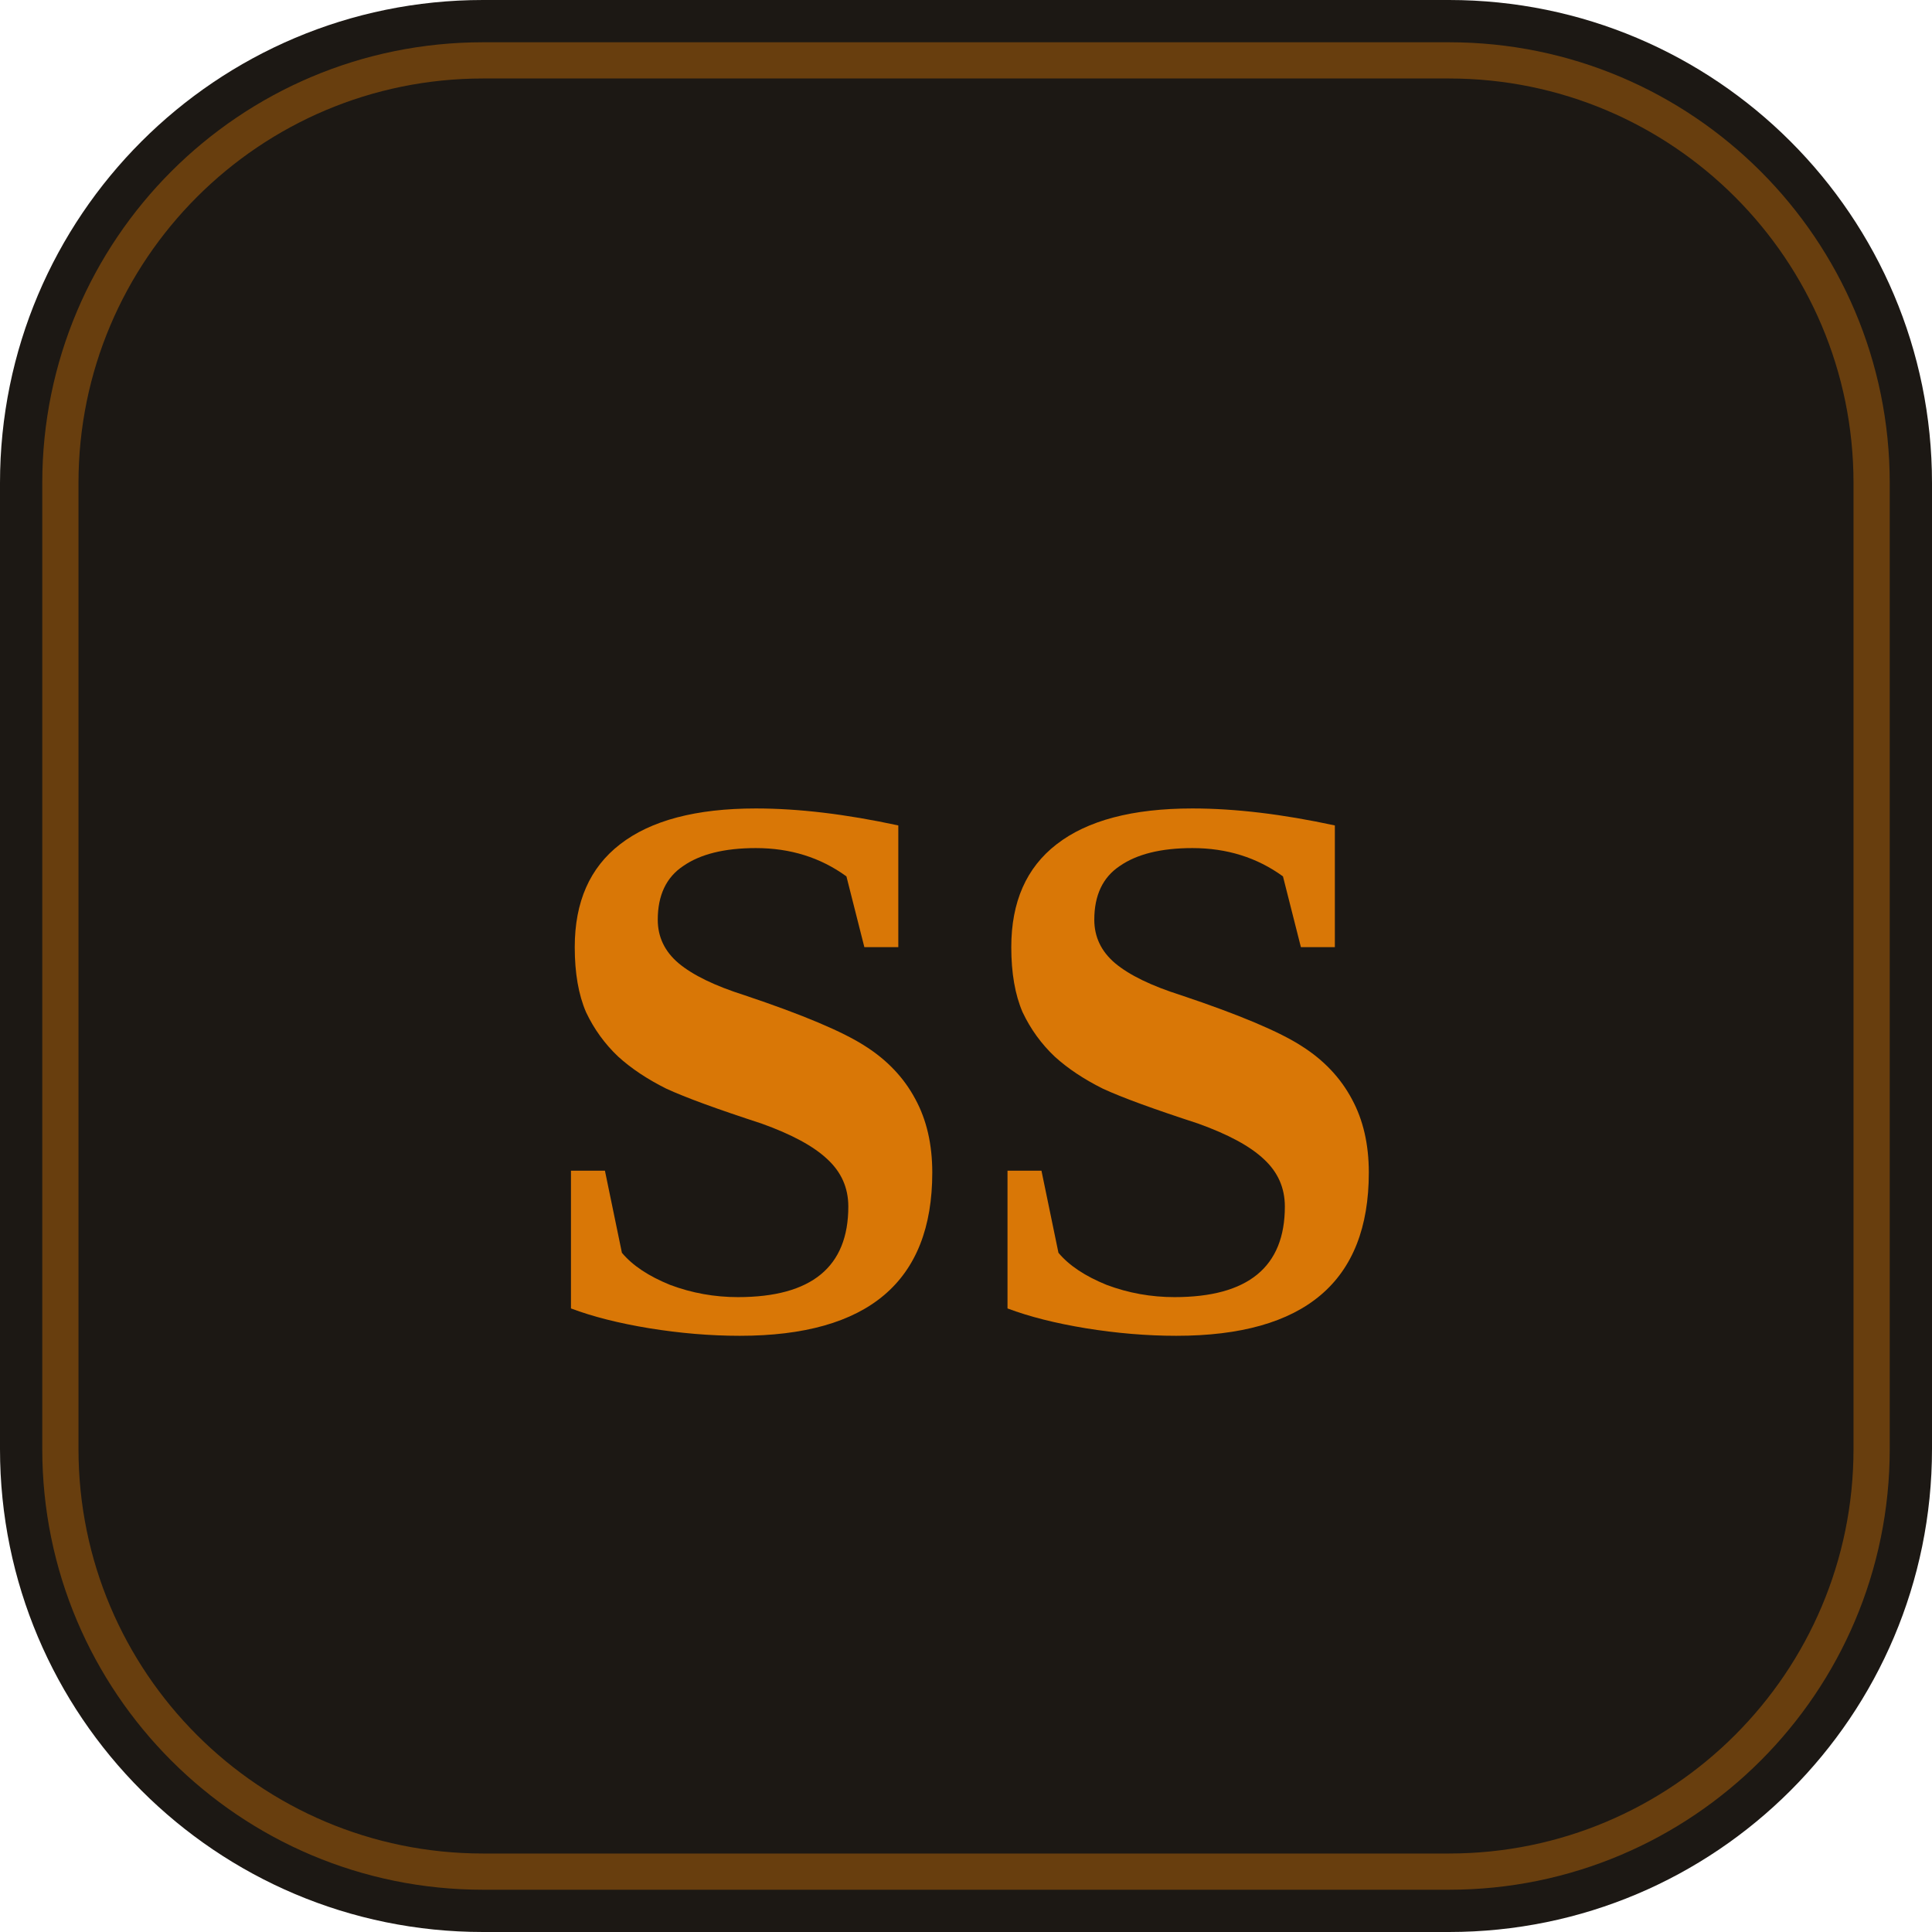
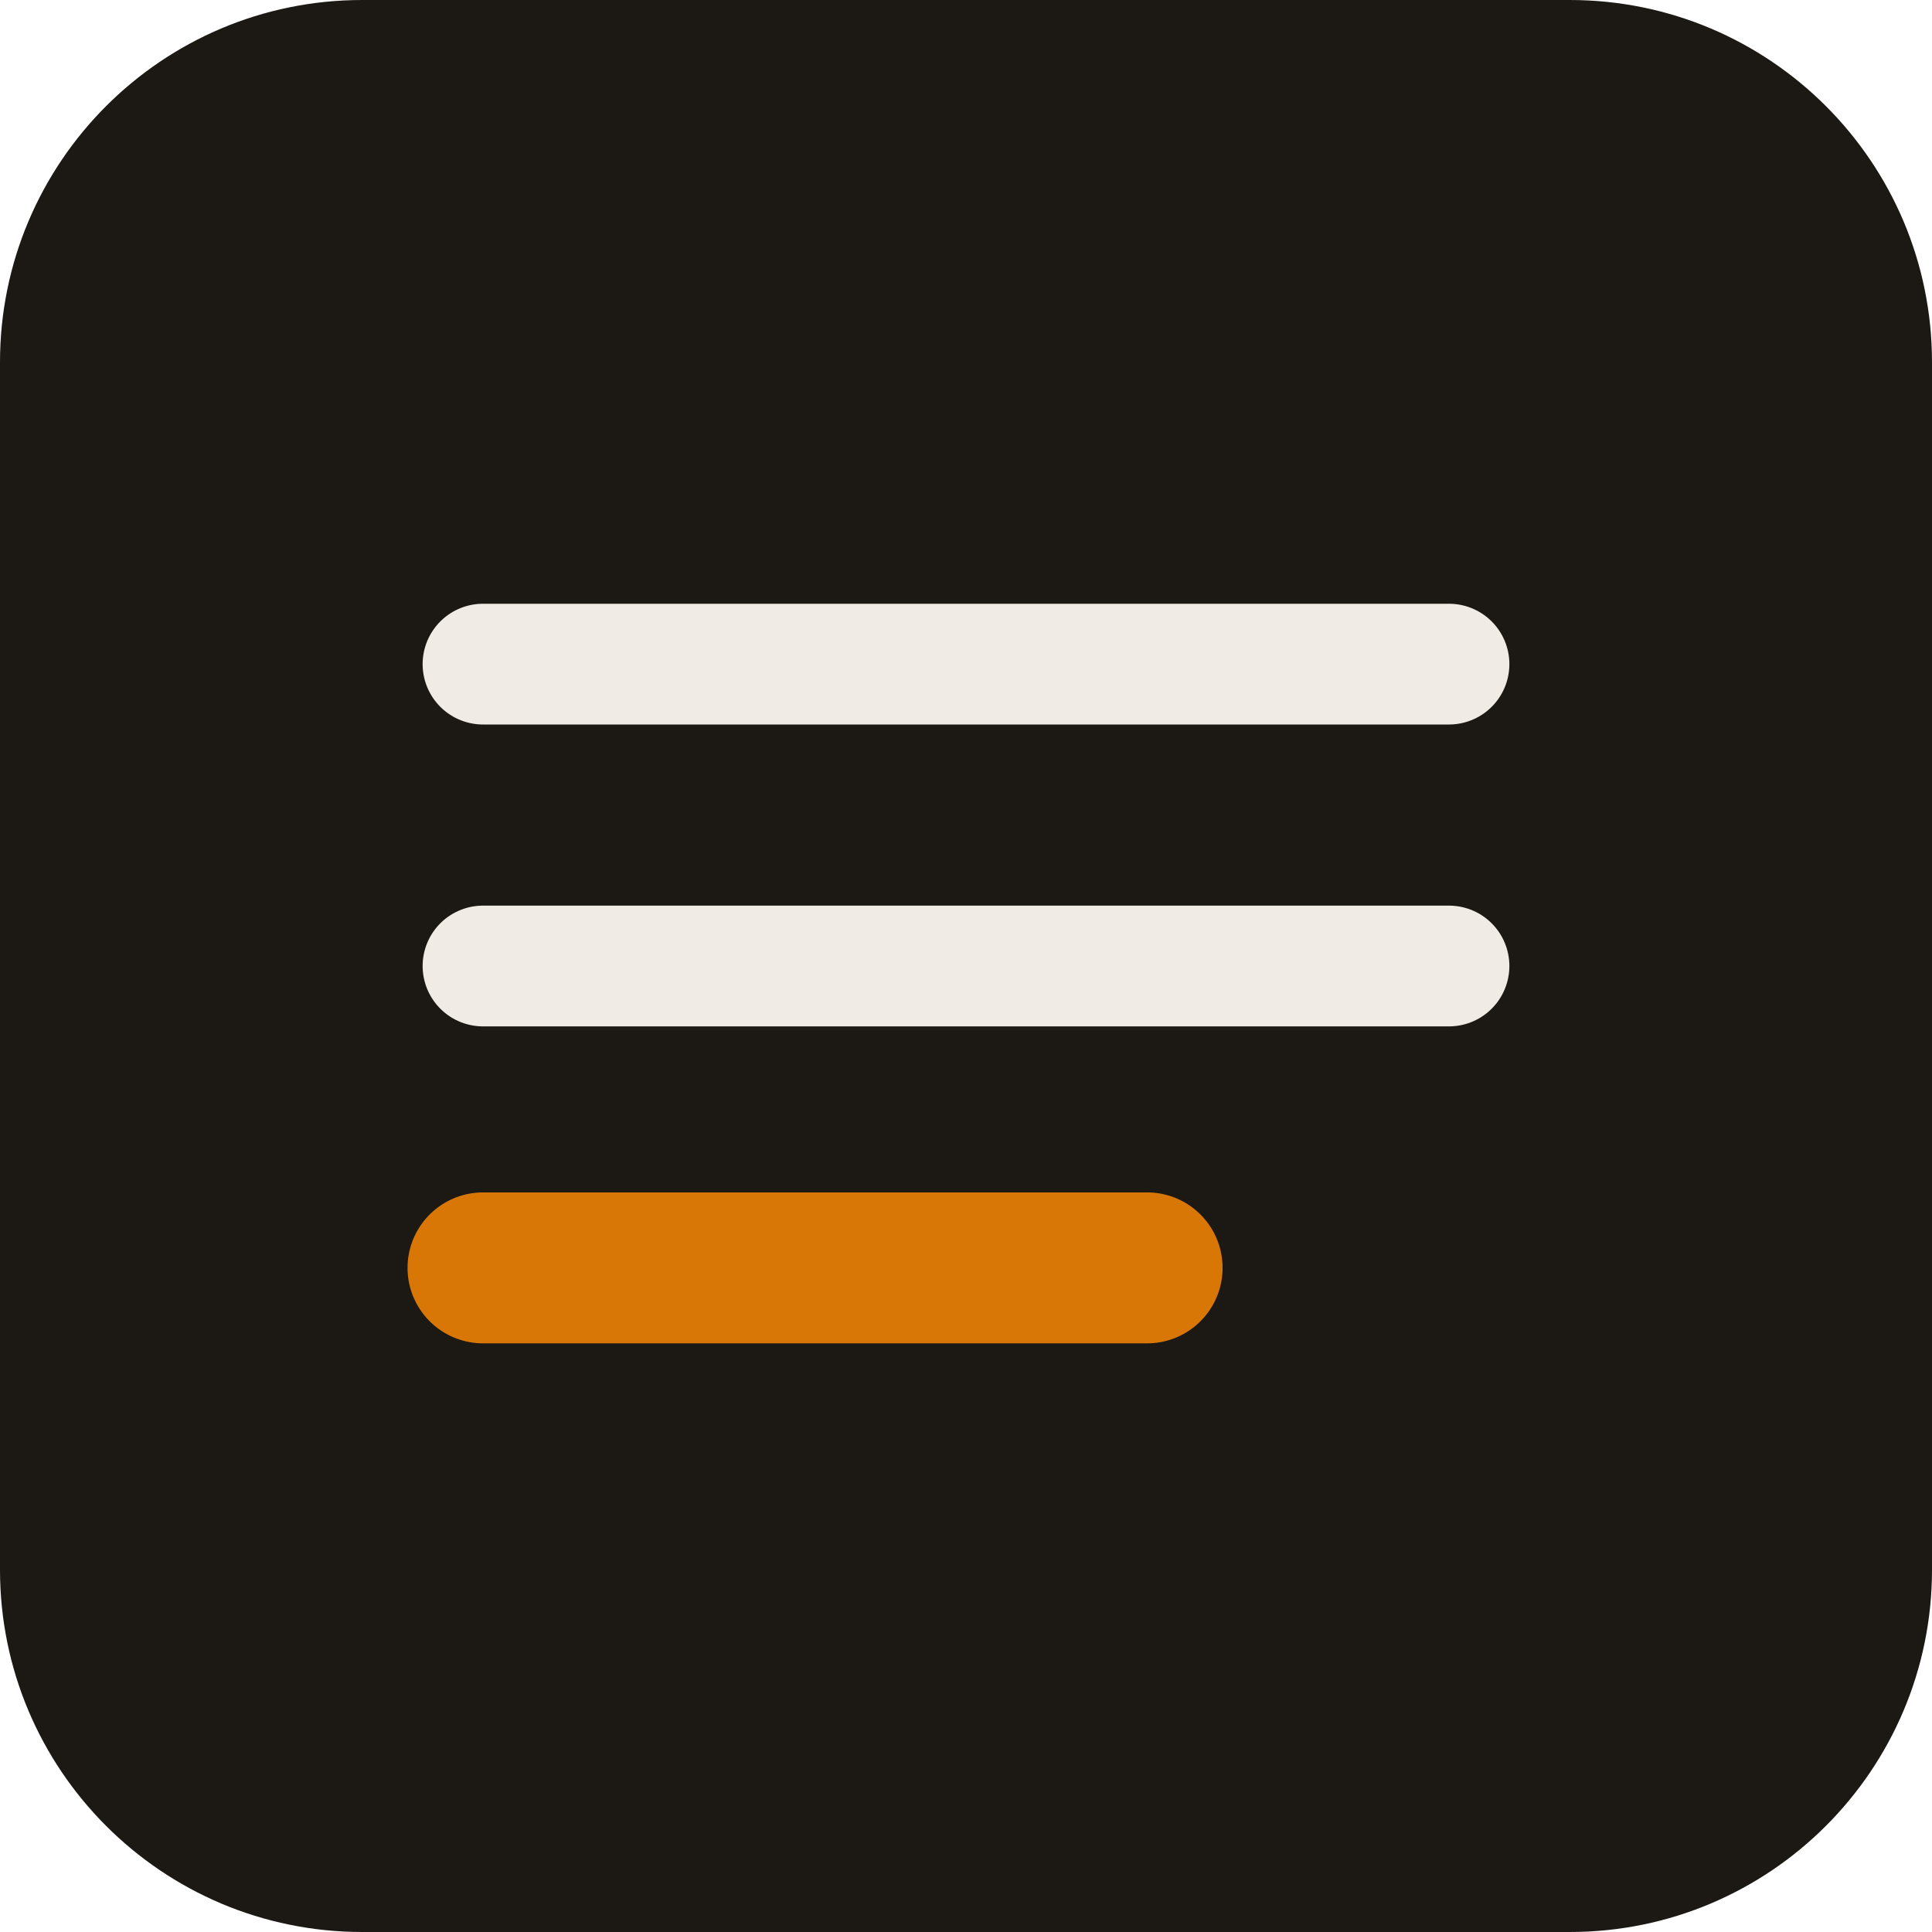
<svg xmlns="http://www.w3.org/2000/svg" viewBox="0 0 32 32">
-   <rect width="32" height="32" rx="8" fill="#1c1814" />
-   <rect x="1" y="1" width="30" height="30" rx="7" fill="none" stroke="#d97706" stroke-width="0.6" opacity="0.4" />
-   <text x="16" y="22" font-family="Georgia, 'Times New Roman', serif" font-size="13" font-weight="700" fill="#d97706" text-anchor="middle">SS</text>
+   <rect width="32" height="32" rx="6" fill="#1c1814" />
+   <line x1="8" y1="11" x2="24" y2="11" stroke="#f0ebe4" stroke-width="2" stroke-linecap="round" />
+   <line x1="8" y1="16" x2="24" y2="16" stroke="#f0ebe4" stroke-width="2" stroke-linecap="round" />
+   <line x1="8" y1="21" x2="19" y2="21" stroke="#d97706" stroke-width="2.5" stroke-linecap="round" />
</svg>
